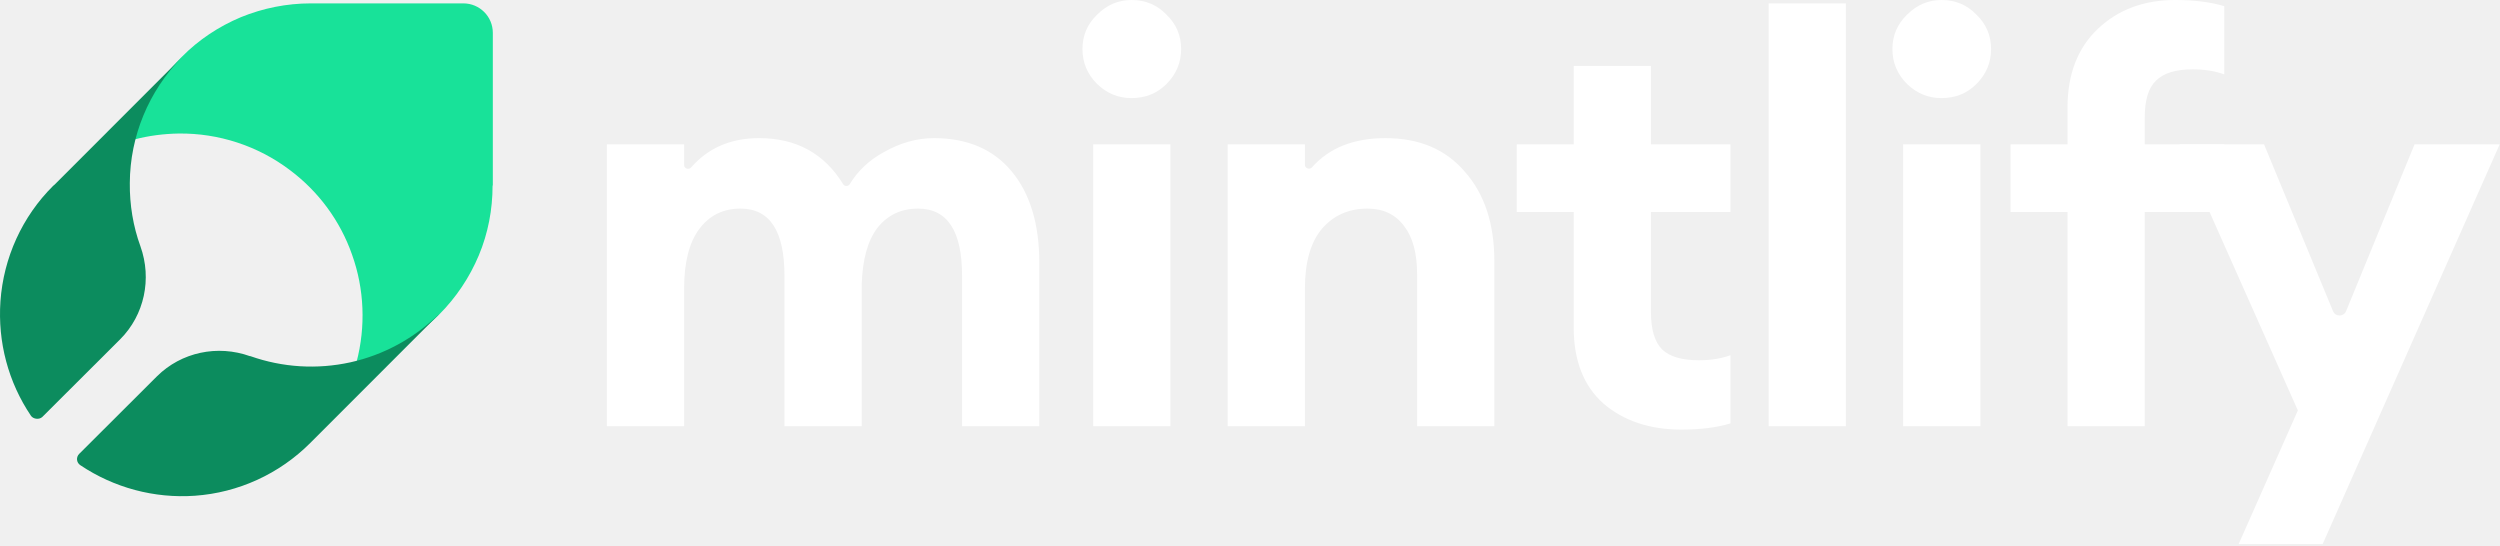
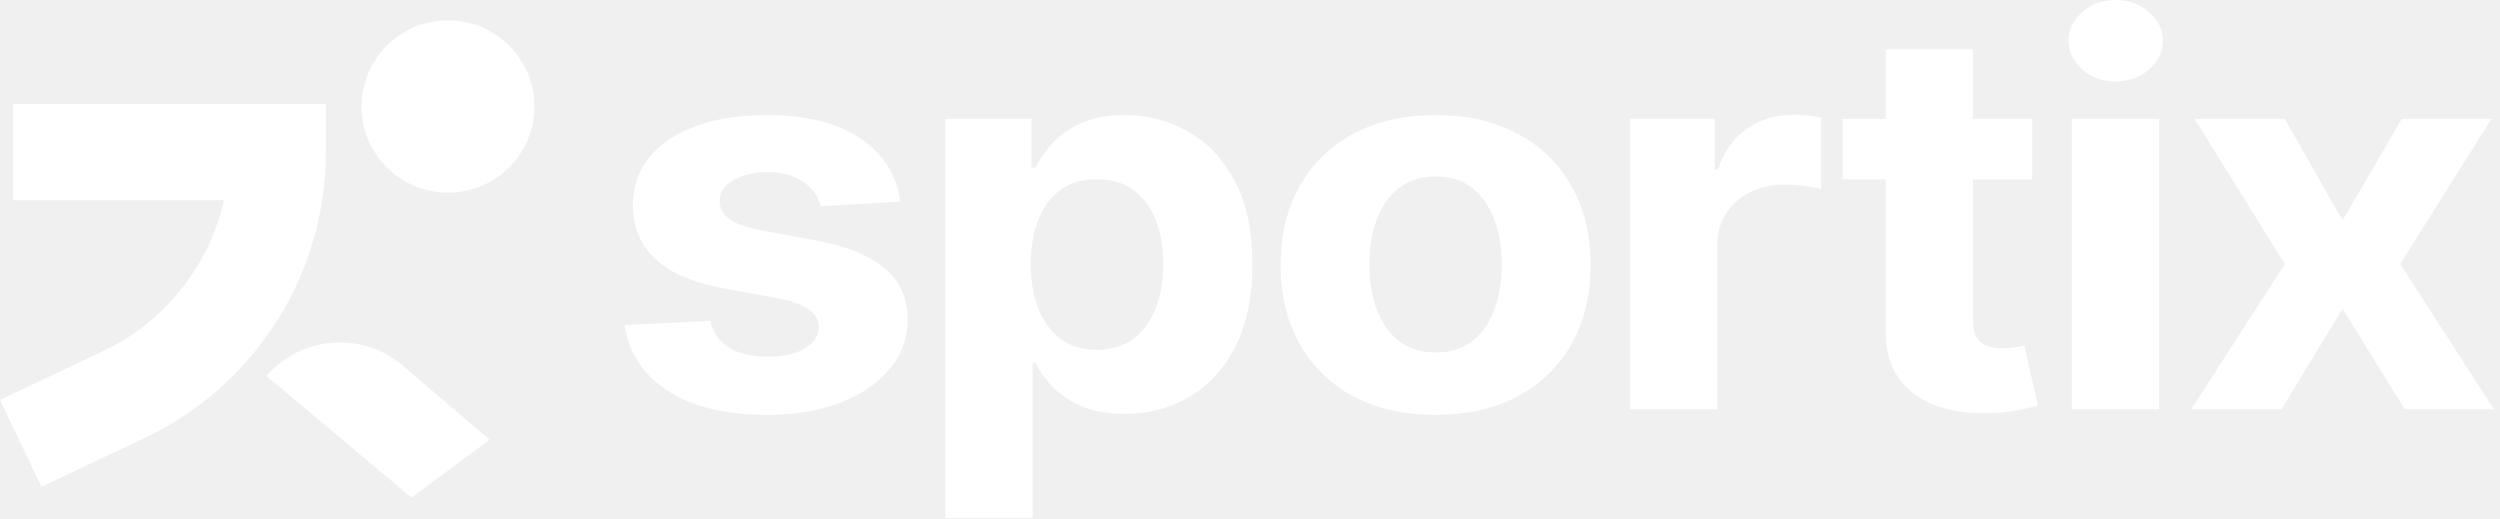
- <svg xmlns="http://www.w3.org/2000/svg" width="1682" height="367" viewBox="0 0 1682 367" fill="none">
-   <path d="M1562.69 366.037H1506.17L1546 276.14L1466.34 97.105H1523.24L1569.66 209.337C1571.28 213.26 1576.84 213.253 1578.45 209.325L1624.52 97.105H1681.79L1562.69 366.037Z" fill="white" />
-   <path d="M1391.02 286.761V142.622H1352.71V97.104H1391.02V72.449C1391.02 49.943 1397.85 32.242 1411.5 19.345C1425.16 6.448 1442.48 0 1463.47 0C1476.37 0 1487.37 1.391 1496.47 4.172V50.069C1490.4 47.793 1483.32 46.656 1475.23 46.656C1463.85 46.656 1455.63 49.184 1450.57 54.242C1445.51 59.046 1442.99 67.265 1442.99 78.897V97.104H1496.47V142.622H1442.99V286.761H1391.02Z" fill="white" />
-   <path d="M1306.22 66.001C1297.37 66.001 1289.66 62.84 1283.08 56.518C1276.51 49.943 1273.22 42.104 1273.22 33C1273.22 23.897 1276.51 16.184 1283.08 9.862C1289.66 3.287 1297.37 0 1306.22 0C1315.58 0 1323.42 3.287 1329.74 9.862C1336.31 16.184 1339.6 23.897 1339.6 33C1339.6 42.104 1336.31 49.943 1329.74 56.518C1323.42 62.84 1315.58 66.001 1306.22 66.001ZM1280.43 286.761V97.104H1332.39V286.761H1280.43Z" fill="white" />
-   <path d="M1189.94 286.761V2.276H1241.91V286.761H1189.94Z" fill="white" />
-   <path d="M1131.24 289.037C1110 289.037 1092.55 283.221 1078.89 271.588C1065.49 259.703 1058.79 242.634 1058.79 220.381V142.622H1020.48V97.104H1058.79V44.38H1110.76V97.104H1164.24V142.622H1110.76V210.14C1110.76 221.772 1113.29 230.117 1118.34 235.174C1123.4 239.979 1131.62 242.381 1143 242.381C1151.09 242.381 1158.17 241.243 1164.24 238.967V284.864C1155.14 287.646 1144.14 289.037 1131.24 289.037Z" fill="white" />
-   <path d="M825.979 286.761V97.104H877.945V110.967C877.945 113.311 881.135 114.347 882.688 112.591C894.273 99.485 910.773 92.932 932.187 92.932C954.946 92.932 972.774 100.518 985.67 115.69C998.82 130.61 1005.39 150.587 1005.39 175.622V286.761H953.429V184.346C953.429 170.438 950.521 159.691 944.704 152.104C938.888 144.265 930.67 140.346 920.049 140.346C907.405 140.346 897.164 144.898 889.325 154.001C881.738 163.105 877.945 176.507 877.945 194.208V286.761H825.979Z" fill="white" />
-   <path d="M761.286 66.001C752.436 66.001 744.723 62.84 738.148 56.518C731.574 49.943 728.286 42.104 728.286 33C728.286 23.897 731.574 16.184 738.148 9.862C744.723 3.287 752.436 0 761.286 0C770.643 0 778.482 3.287 784.804 9.862C791.379 16.184 794.666 23.897 794.666 33C794.666 42.104 791.379 49.943 784.804 56.518C778.482 62.84 770.643 66.001 761.286 66.001ZM735.493 286.761V97.104H787.459V286.761H735.493Z" fill="white" />
-   <path d="M647.273 286.761V185.484C647.273 155.392 637.411 140.346 617.686 140.346C606.307 140.346 597.204 144.645 590.376 153.242C583.801 161.84 580.261 174.61 579.755 191.553V286.761H527.789V185.484C527.789 155.392 517.927 140.346 498.203 140.346C486.571 140.346 477.341 144.898 470.513 154.001C463.685 163.105 460.272 176.507 460.272 194.208V286.761H408.306V97.104H460.272V111.103C460.272 113.435 463.407 114.462 464.939 112.704C476.419 99.522 491.68 92.932 510.72 92.932C535.742 92.932 554.588 103.262 567.259 123.923C568.258 125.553 570.718 125.527 571.712 123.894C577.189 114.891 584.802 107.731 594.548 102.414C605.675 96.093 616.928 92.932 628.307 92.932C650.813 92.932 668.261 100.391 680.652 115.311C693.043 130.231 699.239 150.714 699.239 176.76V286.761H647.273Z" fill="white" />
-   <path d="M331.569 124.833V22.09C331.569 11.065 322.625 2.276 311.764 2.276H209.069C192.938 2.276 176.967 5.472 162.113 11.544C147.26 17.775 133.685 26.724 122.345 38.228L121.546 39.027C106.533 54.207 95.833 73.062 90.402 93.834C100.145 91.277 110.206 89.999 120.268 89.839C147.1 89.52 173.453 98.148 194.855 114.287C214.18 128.668 228.873 148.481 236.859 171.331C245.164 194.5 246.122 219.746 239.893 243.554C260.496 238.122 279.503 227.416 294.675 212.396L295.474 211.597C306.813 200.252 315.917 186.67 322.145 171.81C328.374 156.95 331.409 140.971 331.409 124.833H331.569Z" fill="#18E299" />
-   <path d="M87.337 123.098C87.496 91.579 100.066 61.334 122.182 38.73L36.739 124.212C36.421 124.531 36.102 124.69 35.784 125.008C14.941 145.702 2.371 173.4 0.303 202.69C-1.607 230.07 5.553 257.131 20.828 279.736C22.285 281.892 26.238 282.601 28.466 280.532L80.813 228.319C97.202 211.923 102.293 187.568 94.497 165.759C89.564 152.229 87.178 137.743 87.337 123.098Z" fill="#0C8C5E" />
-   <path d="M294.976 211.605C278.587 227.683 258.062 238.826 235.786 243.761C213.351 248.695 190.121 247.263 168.482 239.622C168.482 239.622 168.323 239.622 168.164 239.622C146.365 231.822 122.022 236.916 105.633 253.153L53.285 305.365C51.057 307.594 51.376 311.255 54.081 313.006C76.674 328.129 103.724 335.451 131.091 333.541C160.368 331.472 187.894 318.896 208.737 298.043L209.533 297.247L294.976 211.765V211.605Z" fill="#0C8C5E" />
+ <svg xmlns="http://www.w3.org/2000/svg" width="111" height="23" fill="none">
+   <g fill="#fff" clip-path="url(#a)">
+     <path fill-rule="evenodd" d="M19.89 8.553a3.831 3.831 0 0 0 3.839-3.823 3.831 3.831 0 0 0-3.84-3.823 3.831 3.831 0 0 0-3.838 3.823 3.831 3.831 0 0 0 3.839 3.823ZM.582 8.89h9.36a9.794 9.794 0 0 1-5.37 6.701L0 17.755l1.842 3.859 4.571-2.164A14.053 14.053 0 0 0 14.47 6.754V4.617H.582V8.89Zm17.3 7.343a4.303 4.303 0 0 0-6.05.463l6.436 5.397 3.47-2.57-3.856-3.29Z" clip-rule="evenodd" />
+     <path d="m39.98 8.953-3.55.202a1.639 1.639 0 0 0-.39-.756c-.2-.229-.465-.41-.792-.545-.322-.14-.707-.21-1.156-.21-.601 0-1.108.118-1.52.353-.413.23-.62.537-.62.923 0 .307.134.568.4.78.268.213.726.383 1.375.512l2.53.47c1.36.257 2.374.671 3.041 1.242.668.57 1.001 1.32 1.001 2.249 0 .844-.27 1.585-.81 2.223-.534.638-1.268 1.136-2.203 1.494-.928.352-2 .529-3.213.529-1.85 0-3.325-.356-4.424-1.066-1.092-.716-1.732-1.69-1.92-2.92l3.814-.185c.115.52.394.918.837 1.192.443.268 1.01.402 1.702.402.68 0 1.226-.12 1.639-.36.419-.247.63-.563.637-.949-.006-.324-.155-.59-.446-.797-.291-.212-.74-.375-1.347-.487l-2.421-.444c-1.366-.252-2.382-.688-3.05-1.31-.661-.62-.992-1.412-.992-2.374 0-.828.243-1.541.728-2.14.492-.598 1.18-1.06 2.067-1.384.892-.325 1.935-.487 3.13-.487 1.767 0 3.156.344 4.17 1.032 1.02.688 1.614 1.625 1.784 2.811ZM41.972 23V5.278h3.823v2.165h.173c.17-.347.416-.7.737-1.057.328-.364.753-.666 1.275-.907.528-.246 1.183-.369 1.966-.369 1.02 0 1.96.246 2.822.739.861.486 1.55 1.222 2.066 2.206.516.98.774 2.207.774 3.684 0 1.438-.252 2.652-.756 3.642-.497.984-1.177 1.731-2.039 2.24-.855.504-1.814.756-2.876.756-.753 0-1.393-.115-1.92-.345-.523-.229-.95-.517-1.284-.864a4.376 4.376 0 0 1-.765-1.066h-.118V23h-3.878Zm3.796-11.278c0 .767.115 1.435.346 2.006.23.57.564 1.015 1.001 1.334.437.313.968.47 1.593.47.631 0 1.165-.16 1.602-.478.437-.325.768-.772.992-1.343.23-.576.346-1.239.346-1.989 0-.744-.112-1.398-.337-1.963-.224-.565-.555-1.007-.992-1.326-.437-.319-.974-.478-1.611-.478-.631 0-1.165.154-1.602.461-.43.308-.762.744-.992 1.31-.23.564-.346 1.23-.346 1.996Zm17.973 6.697c-1.414 0-2.637-.277-3.668-.831a5.904 5.904 0 0 1-2.376-2.333c-.558-1.001-.838-2.162-.838-3.482 0-1.332.28-2.495.838-3.491a5.835 5.835 0 0 1 2.376-2.333c1.031-.56 2.254-.839 3.668-.839 1.414 0 2.634.28 3.66.84a5.821 5.821 0 0 1 2.384 2.332c.558.996.838 2.16.838 3.49 0 1.32-.28 2.482-.838 3.483a5.89 5.89 0 0 1-2.385 2.333c-1.025.554-2.245.83-3.659.83Zm.018-2.77c.643 0 1.18-.167 1.611-.503.431-.341.756-.806.974-1.393.225-.587.337-1.256.337-2.005 0-.75-.112-1.419-.337-2.006-.218-.587-.543-1.052-.974-1.393-.43-.341-.968-.512-1.61-.512-.65 0-1.196.17-1.64.512-.436.341-.767.806-.991 1.393-.219.587-.328 1.256-.328 2.005 0 .75.11 1.419.328 2.006.224.587.555 1.052.992 1.393.443.336.989.503 1.638.503Zm8.616 2.518V5.278h3.76v2.249h.145c.255-.8.683-1.404 1.283-1.813.601-.414 1.293-.62 2.076-.62a6.172 6.172 0 0 1 1.219.125v3.172a5.447 5.447 0 0 0-.755-.134 7.352 7.352 0 0 0-.883-.059c-.57 0-1.08.115-1.53.344a2.662 2.662 0 0 0-1.055.94 2.55 2.55 0 0 0-.383 1.393v7.292h-3.877ZM90.232 5.278v2.685h-8.42V5.278h8.42ZM83.724 2.19H87.6v12.016c0 .33.055.588.164.772.11.18.261.305.455.378.2.072.431.109.692.109.182 0 .364-.014.546-.042l.419-.076.61 2.66c-.194.056-.468.12-.82.193-.351.079-.78.126-1.283.143-.934.034-1.754-.081-2.458-.344-.698-.263-1.24-.671-1.629-1.225-.388-.554-.58-1.253-.573-2.098V2.19Zm8.265 15.977V5.278h3.877v12.889H91.99Zm1.948-14.55c-.577 0-1.071-.177-1.484-.53-.407-.357-.61-.785-.61-1.283 0-.492.203-.915.61-1.267C92.866.179 93.36 0 93.937 0c.576 0 1.068.179 1.474.537.413.352.62.775.62 1.267 0 .498-.207.926-.62 1.284-.406.352-.898.529-1.474.529Zm7.507 1.661 2.567 4.506 2.631-4.506h3.978l-4.051 6.444 4.16 6.445h-3.96l-2.758-4.456-2.712 4.456h-4.006l4.151-6.445-4.005-6.444h4.005Z" />
+   </g>
+   <defs>
+     <clipPath id="a">
+       <path fill="#fff" d="M0 0h110.729v23H0z" />
+     </clipPath>
+   </defs>
</svg>
